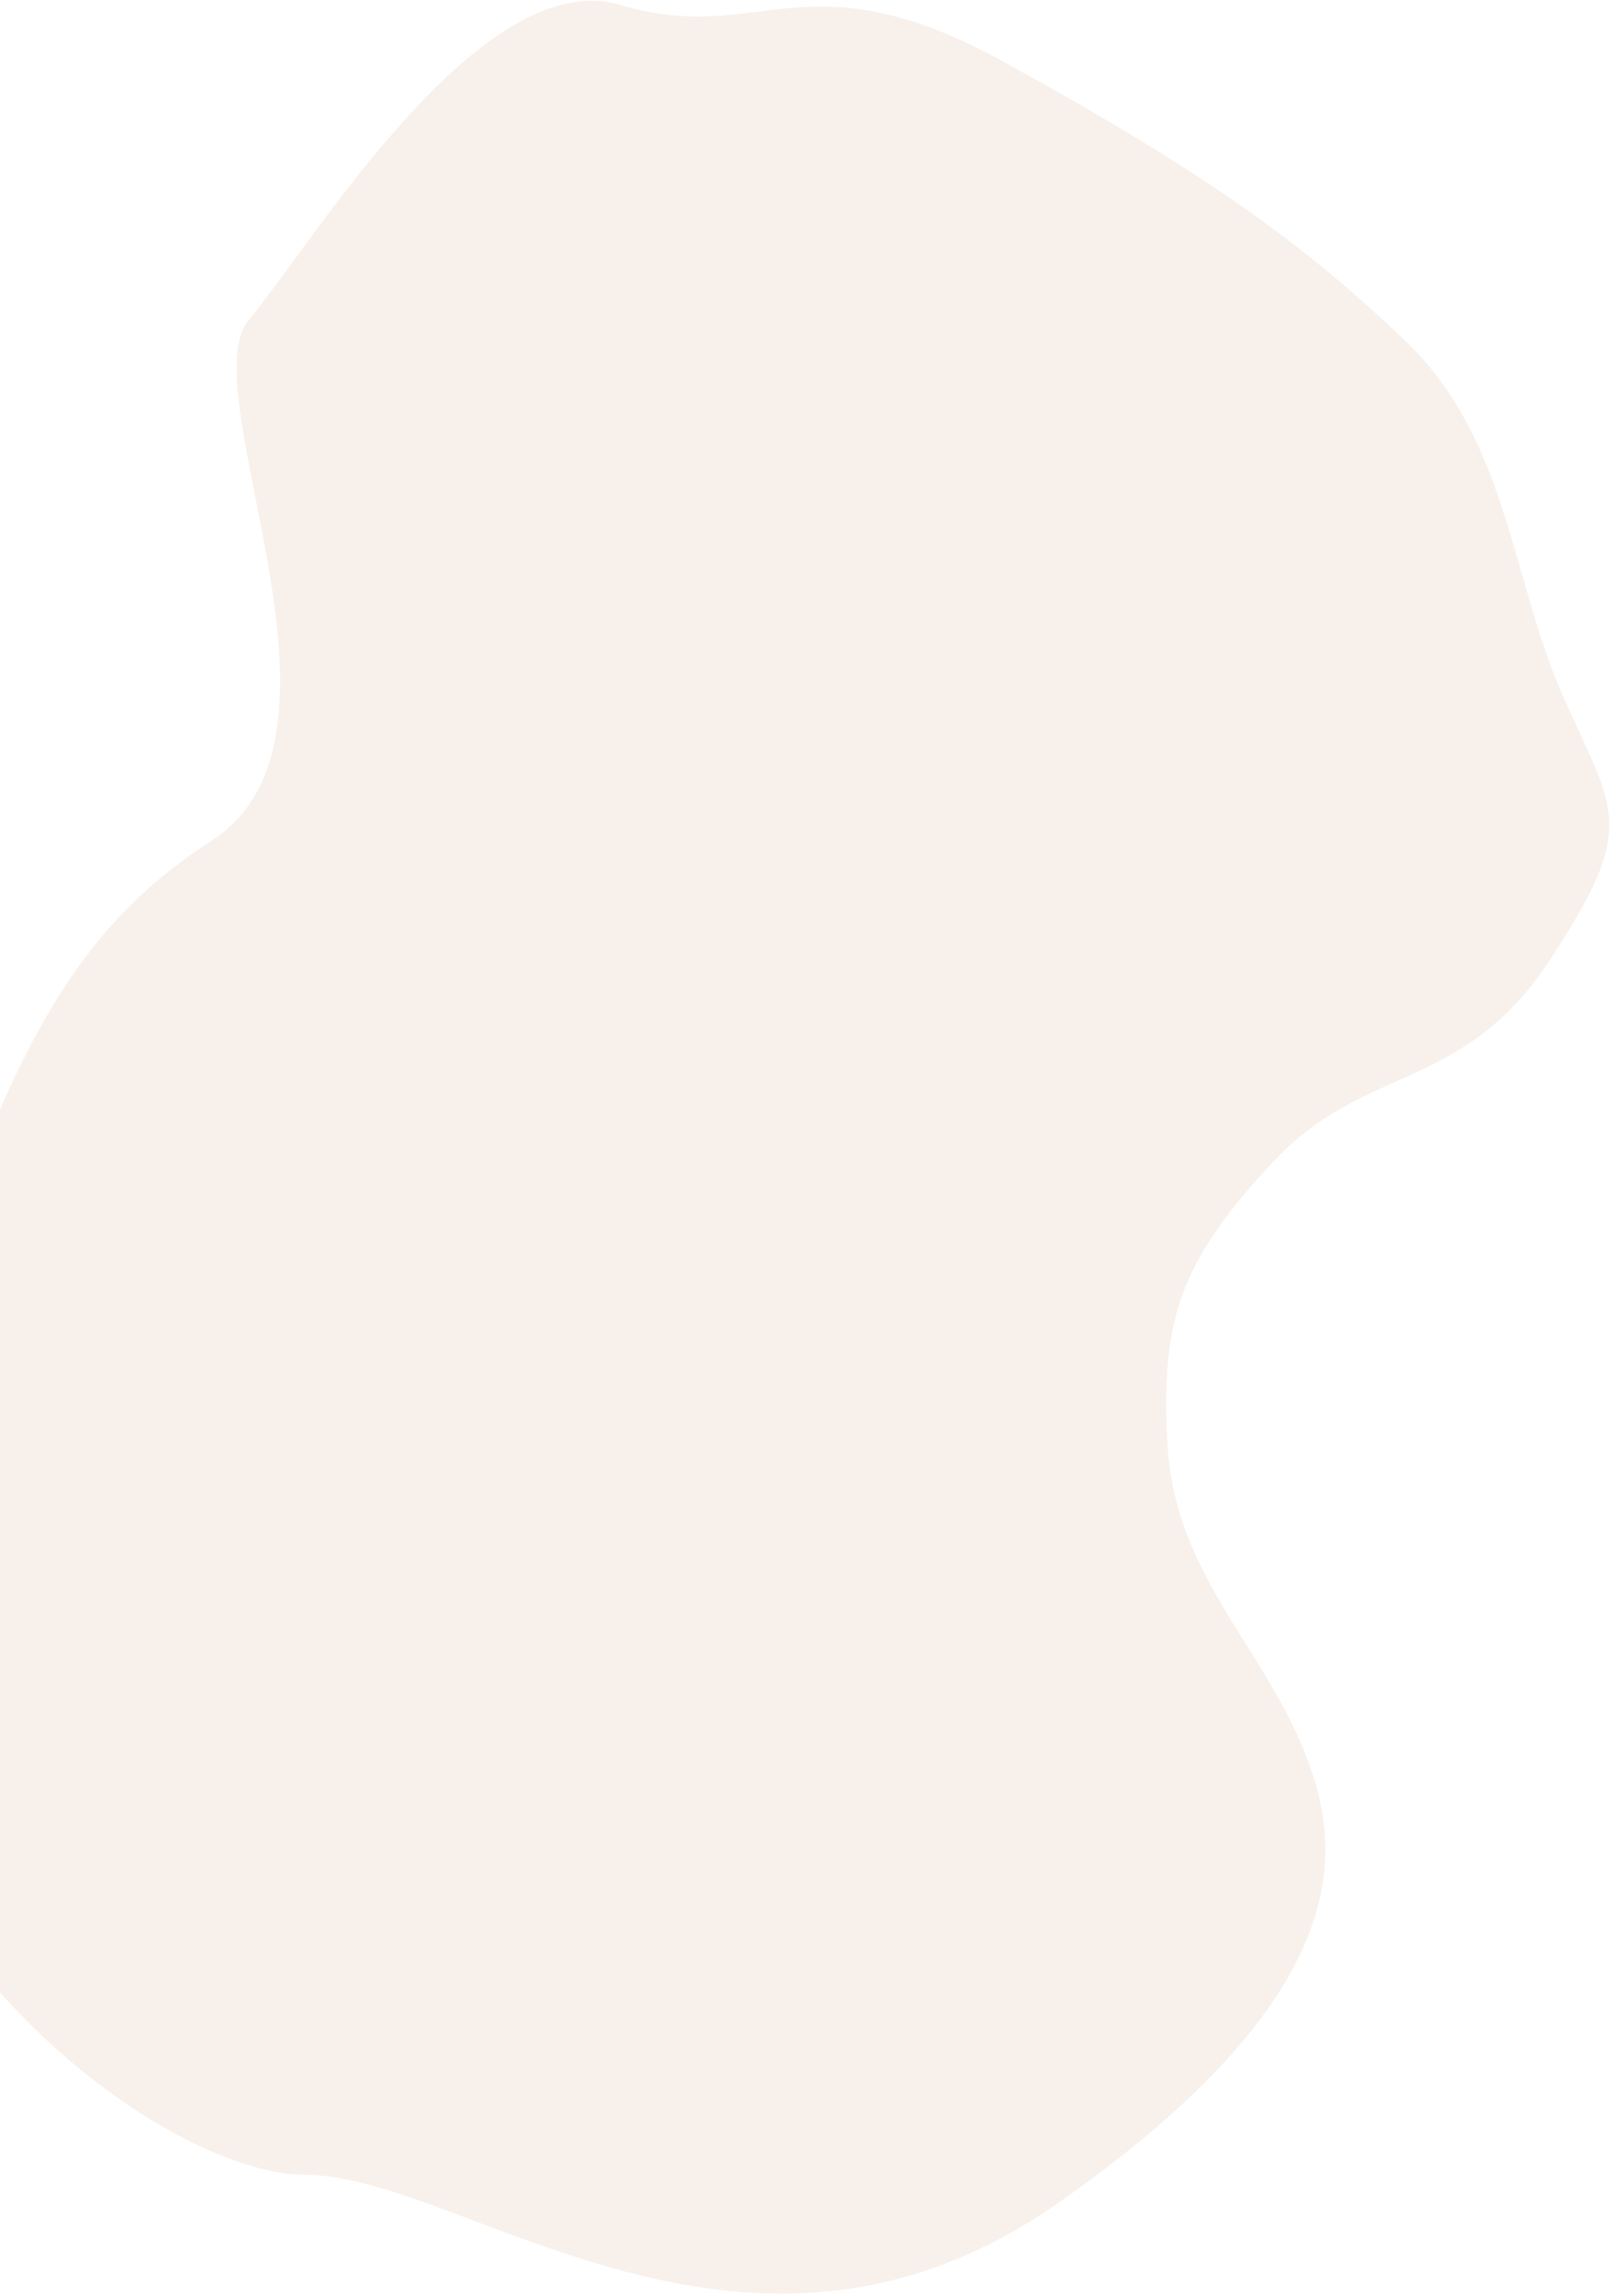
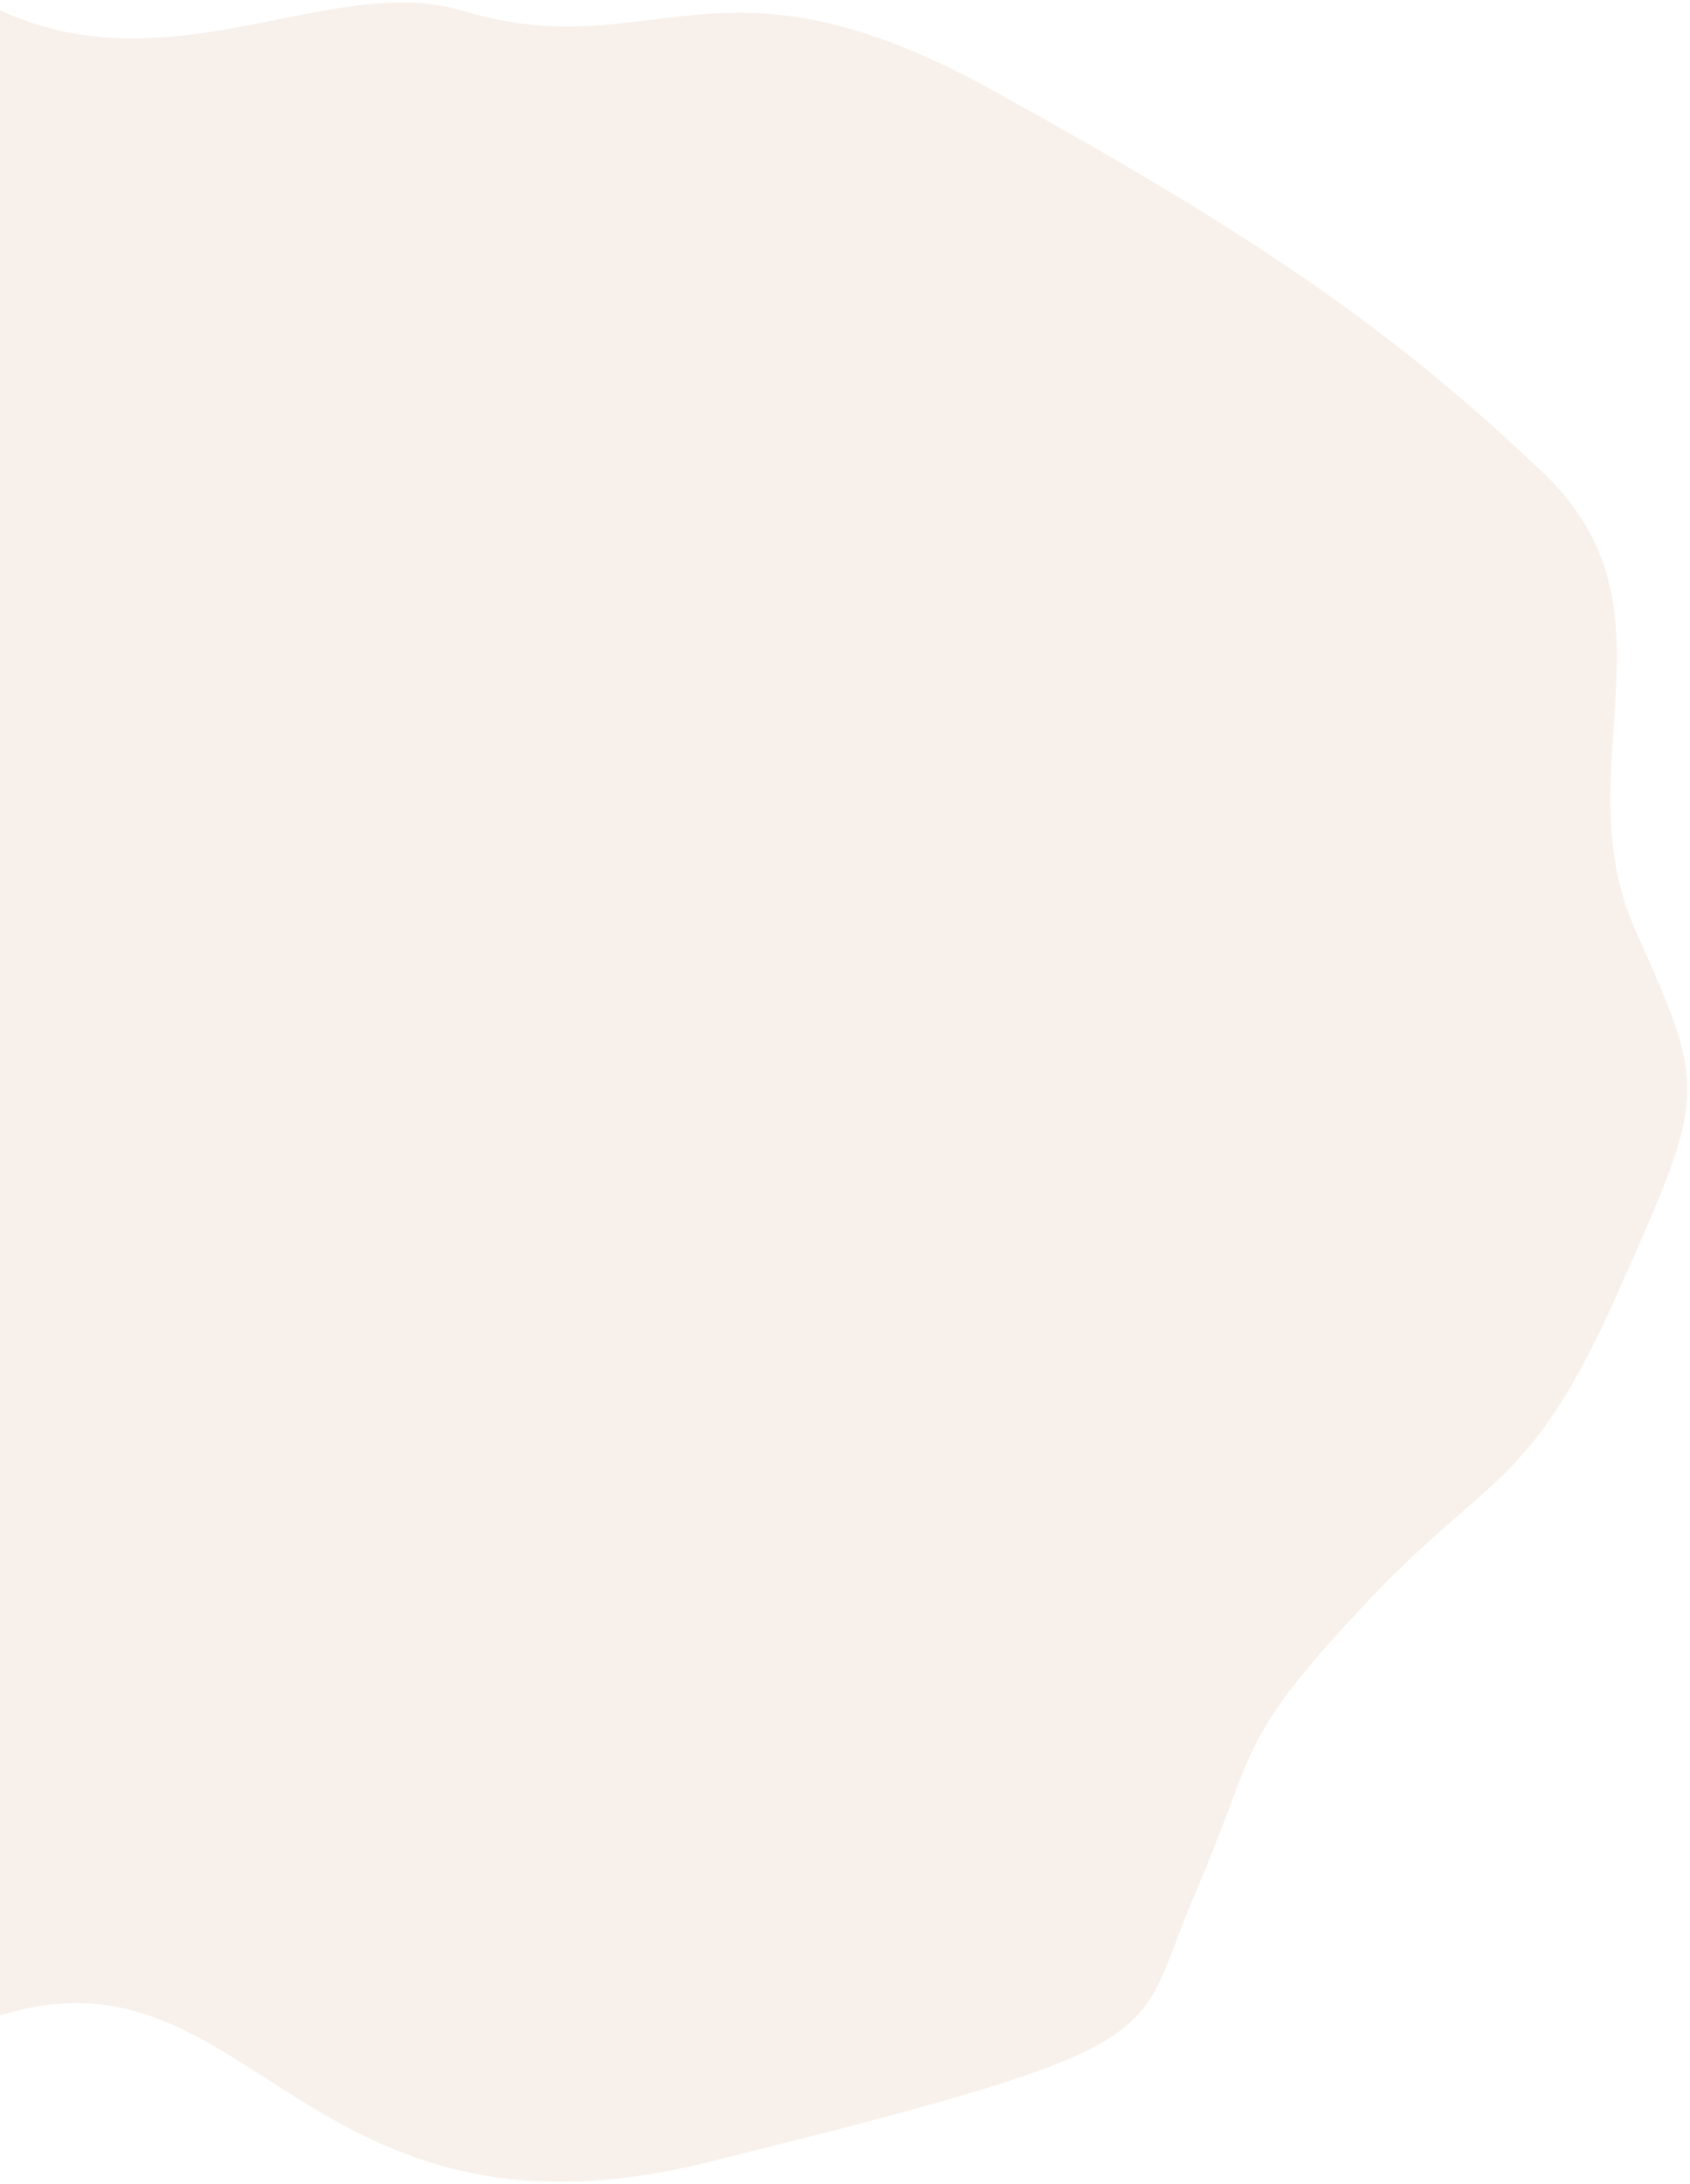
- <svg xmlns="http://www.w3.org/2000/svg" width="634px" height="904px" viewBox="0 0 634 904" version="1.1">
+ <svg xmlns="http://www.w3.org/2000/svg" width="482px" height="623px" viewBox="0 0 482 623" version="1.1">
  <g id="Page-1" stroke="none" stroke-width="1" fill="none" fill-rule="evenodd">
-     <g id="Home" transform="translate(0, -14811)" fill="#F8F1EB">
-       <path d="M-159.543,15230.979 C-188.612,15082.861 -54.252,15021.15 -28.836,14964.066 C-3.421,14906.983 167.44,14815.325 287.682,14918.316 C407.924,15021.306 454.338,15068.79 465.929,15144.063 C477.52,15219.336 631.59,15208.056 647.502,15241.25 C663.413,15274.444 738.705,15381.329 701.059,15425.145 C663.413,15468.961 690.634,15499.727 619.115,15553.938 C547.597,15608.15 507.387,15631.823 455.111,15653.399 C402.835,15674.975 352.19,15653.399 301.549,15653.399 C250.909,15653.399 243.143,15659.717 208.977,15606.828 C174.81,15553.938 201.317,15523.61 180.396,15474.378 C159.474,15425.145 141.709,15408.89 96.148,15391.459 C50.587,15374.027 11.74,15391.459 -30.425,15391.459 C-72.591,15391.459 -130.473,15379.098 -159.543,15230.979 Z" id="Path-2-Copy-2" transform="translate(273.9196, 15267.348) rotate(246) translate(-273.9196, -15267.348) " />
+     <g id="Home" transform="translate(0, -15028)" fill="#F8F1EB">
+       <path d="M-133.164,14922.914 C-12.922,15025.904 33.492,15073.388 45.083,15148.661 C56.674,15223.934 616.217,15275.87 444.265,15278.95 C272.313,15282.029 317.86,15385.927 280.214,15429.744 C242.567,15473.56 269.788,15504.325 198.27,15558.537 C126.751,15612.748 86.541,15636.421 34.266,15657.997 C-18.01,15679.573 -44.791,15628.982 -95.432,15628.982 C-146.072,15628.982 -146.072,15628.982 -188.004,15582.41 C-229.936,15535.839 -219.529,15528.208 -240.45,15478.976 C-261.371,15429.744 -264.558,15436.162 -295.716,15402.315 C-326.873,15368.469 -333.824,15384.081 -309.173,15244.72 C-284.521,15105.359 -163.019,15164.887 -192.714,15026.586 C-193.443,15023.195 -253.406,14819.924 -133.164,14922.914 Z" id="Path-2-Copy-2" transform="translate(76.49963, 15278.586) rotate(246) translate(-76.49963, -15278.586) " />
    </g>
  </g>
</svg>
